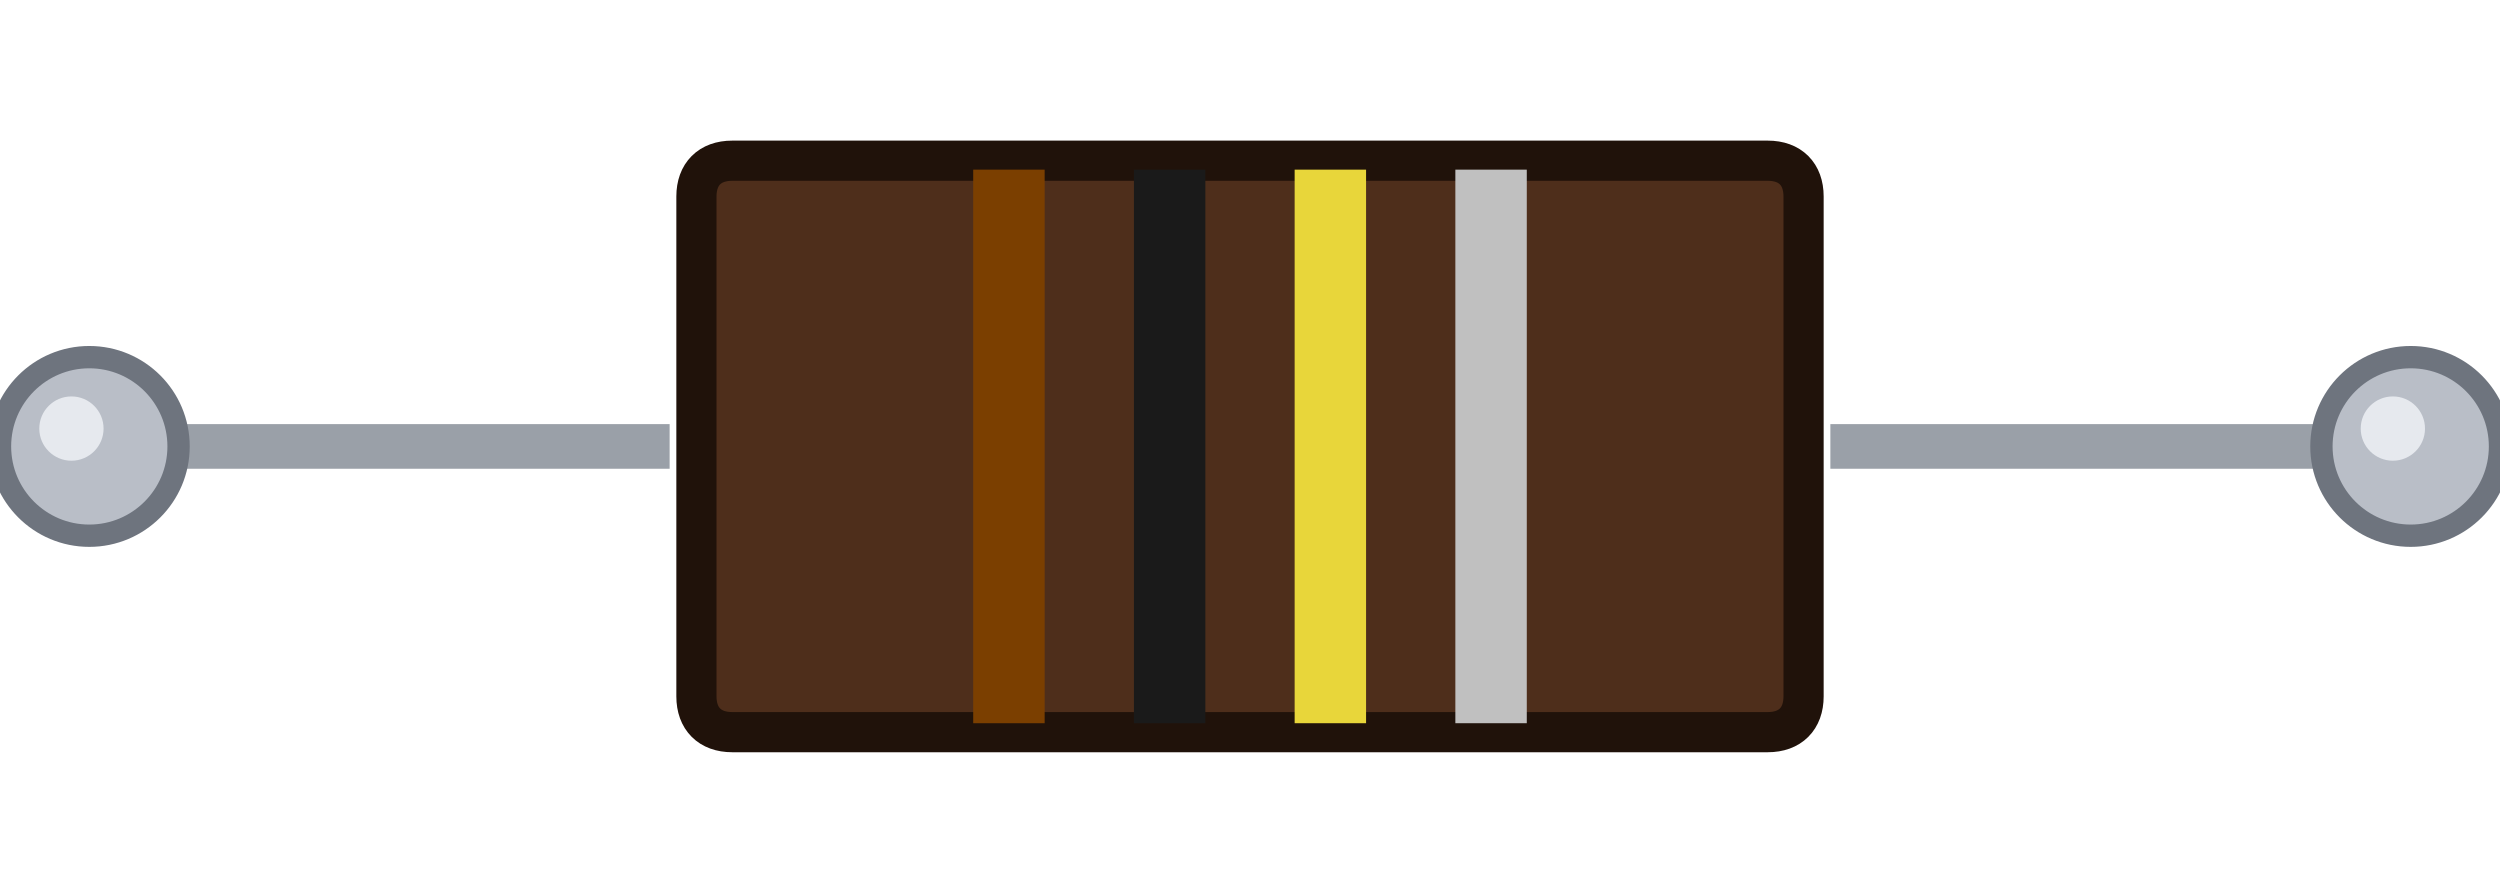
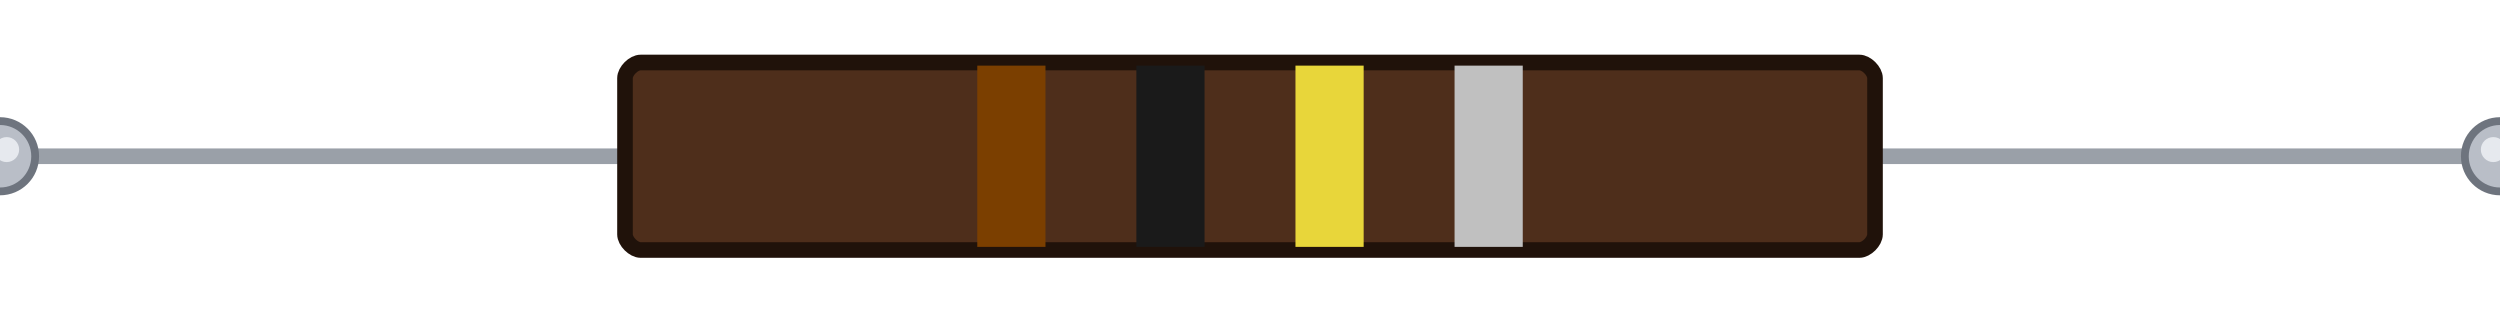
- <svg xmlns="http://www.w3.org/2000/svg" viewBox="0 0 280 100">
-   <line x1="10" y1="50" x2="75" y2="50" stroke="#9AA0A8" stroke-width="5" />
-   <line x1="205" y1="50" x2="270" y2="50" stroke="#9AA0A8" stroke-width="5" />
-   <path d="M 82 18        L 198 18        C 200.5 18 202 19.5 202 22        L 202 78        C 202 80.5 200.5 82 198 82        L 82 82        C 79.5 82 78 80.5 78 78        L 78 22        C 78 19.5 79.5 18 82 18        Z" fill="#4E2E1B" stroke="#20120A" stroke-width="4.5" />
-   <rect id="band-1" x="109" y="19" width="8" height="62" fill="#7B3F00" />
-   <rect id="band-2" x="127" y="19" width="8" height="62" fill="#1A1A1A" />
-   <rect id="band-3" x="145" y="19" width="8" height="62" fill="#E8D63A" />
-   <rect id="band-4" x="163" y="19" width="8" height="62" fill="#C0C0C0" />
-   <g stroke-width="2.5">
-     <circle id="pin-1" cx="10" cy="50" r="10" fill="#B9BEC7" stroke="#6E747E" />
-     <circle cx="8" cy="48" r="3.6" fill="#E6E9EE" stroke="none" />
-     <circle id="pin-2" cx="270" cy="50" r="10" fill="#B9BEC7" stroke="#6E747E" />
-     <circle cx="268" cy="48" r="3.6" fill="#E6E9EE" stroke="none" />
-   </g>
+ <svg xmlns="http://www.w3.org/2000/svg" viewBox="0 0 800 100">
+   <line x1="0" y1="50" x2="200" y2="50" stroke="#9AA0A8" stroke-width="5" />
+   <line x1="600" y1="50" x2="800" y2="50" stroke="#9AA0A8" stroke-width="5" />
+   <path d="M 205 20        L 595 20        C 597.25 20 600 22.75 600 25        L 600 75        C 600 77.25 597.25 80 595 80        L 205 80        C 202.75 80 200 77.25 200 75        L 200 25        C 200 22.75 202.75 20 205 20        Z" fill="#4E2E1B" stroke="#20120A" stroke-width="5" />
+   <rect id="band-1" x="312.73" y="21" width="21.82" height="58" fill="#7B3F00" />
+   <rect id="band-2" x="363.64" y="21" width="21.82" height="58" fill="#1A1A1A" />
+   <rect id="band-3" x="414.55" y="21" width="21.82" height="58" fill="#E8D63A" />
+   <rect id="band-4" x="465.46" y="21" width="21.82" height="58" fill="#C0C0C0" />
+   <circle id="pin-1" cx="0" cy="50" r="11.25" fill="#B9BEC7" stroke="#6E747E" stroke-width="2.5" />
+   <circle cx="2.13" cy="47.87" r="4" fill="#E6E9EE" stroke="none" />
+   <circle id="pin-2" cx="800" cy="50" r="11.25" fill="#B9BEC7" stroke="#6E747E" stroke-width="2.5" />
+   <circle cx="797.87" cy="47.87" r="4" fill="#E6E9EE" stroke="none" />
</svg>
